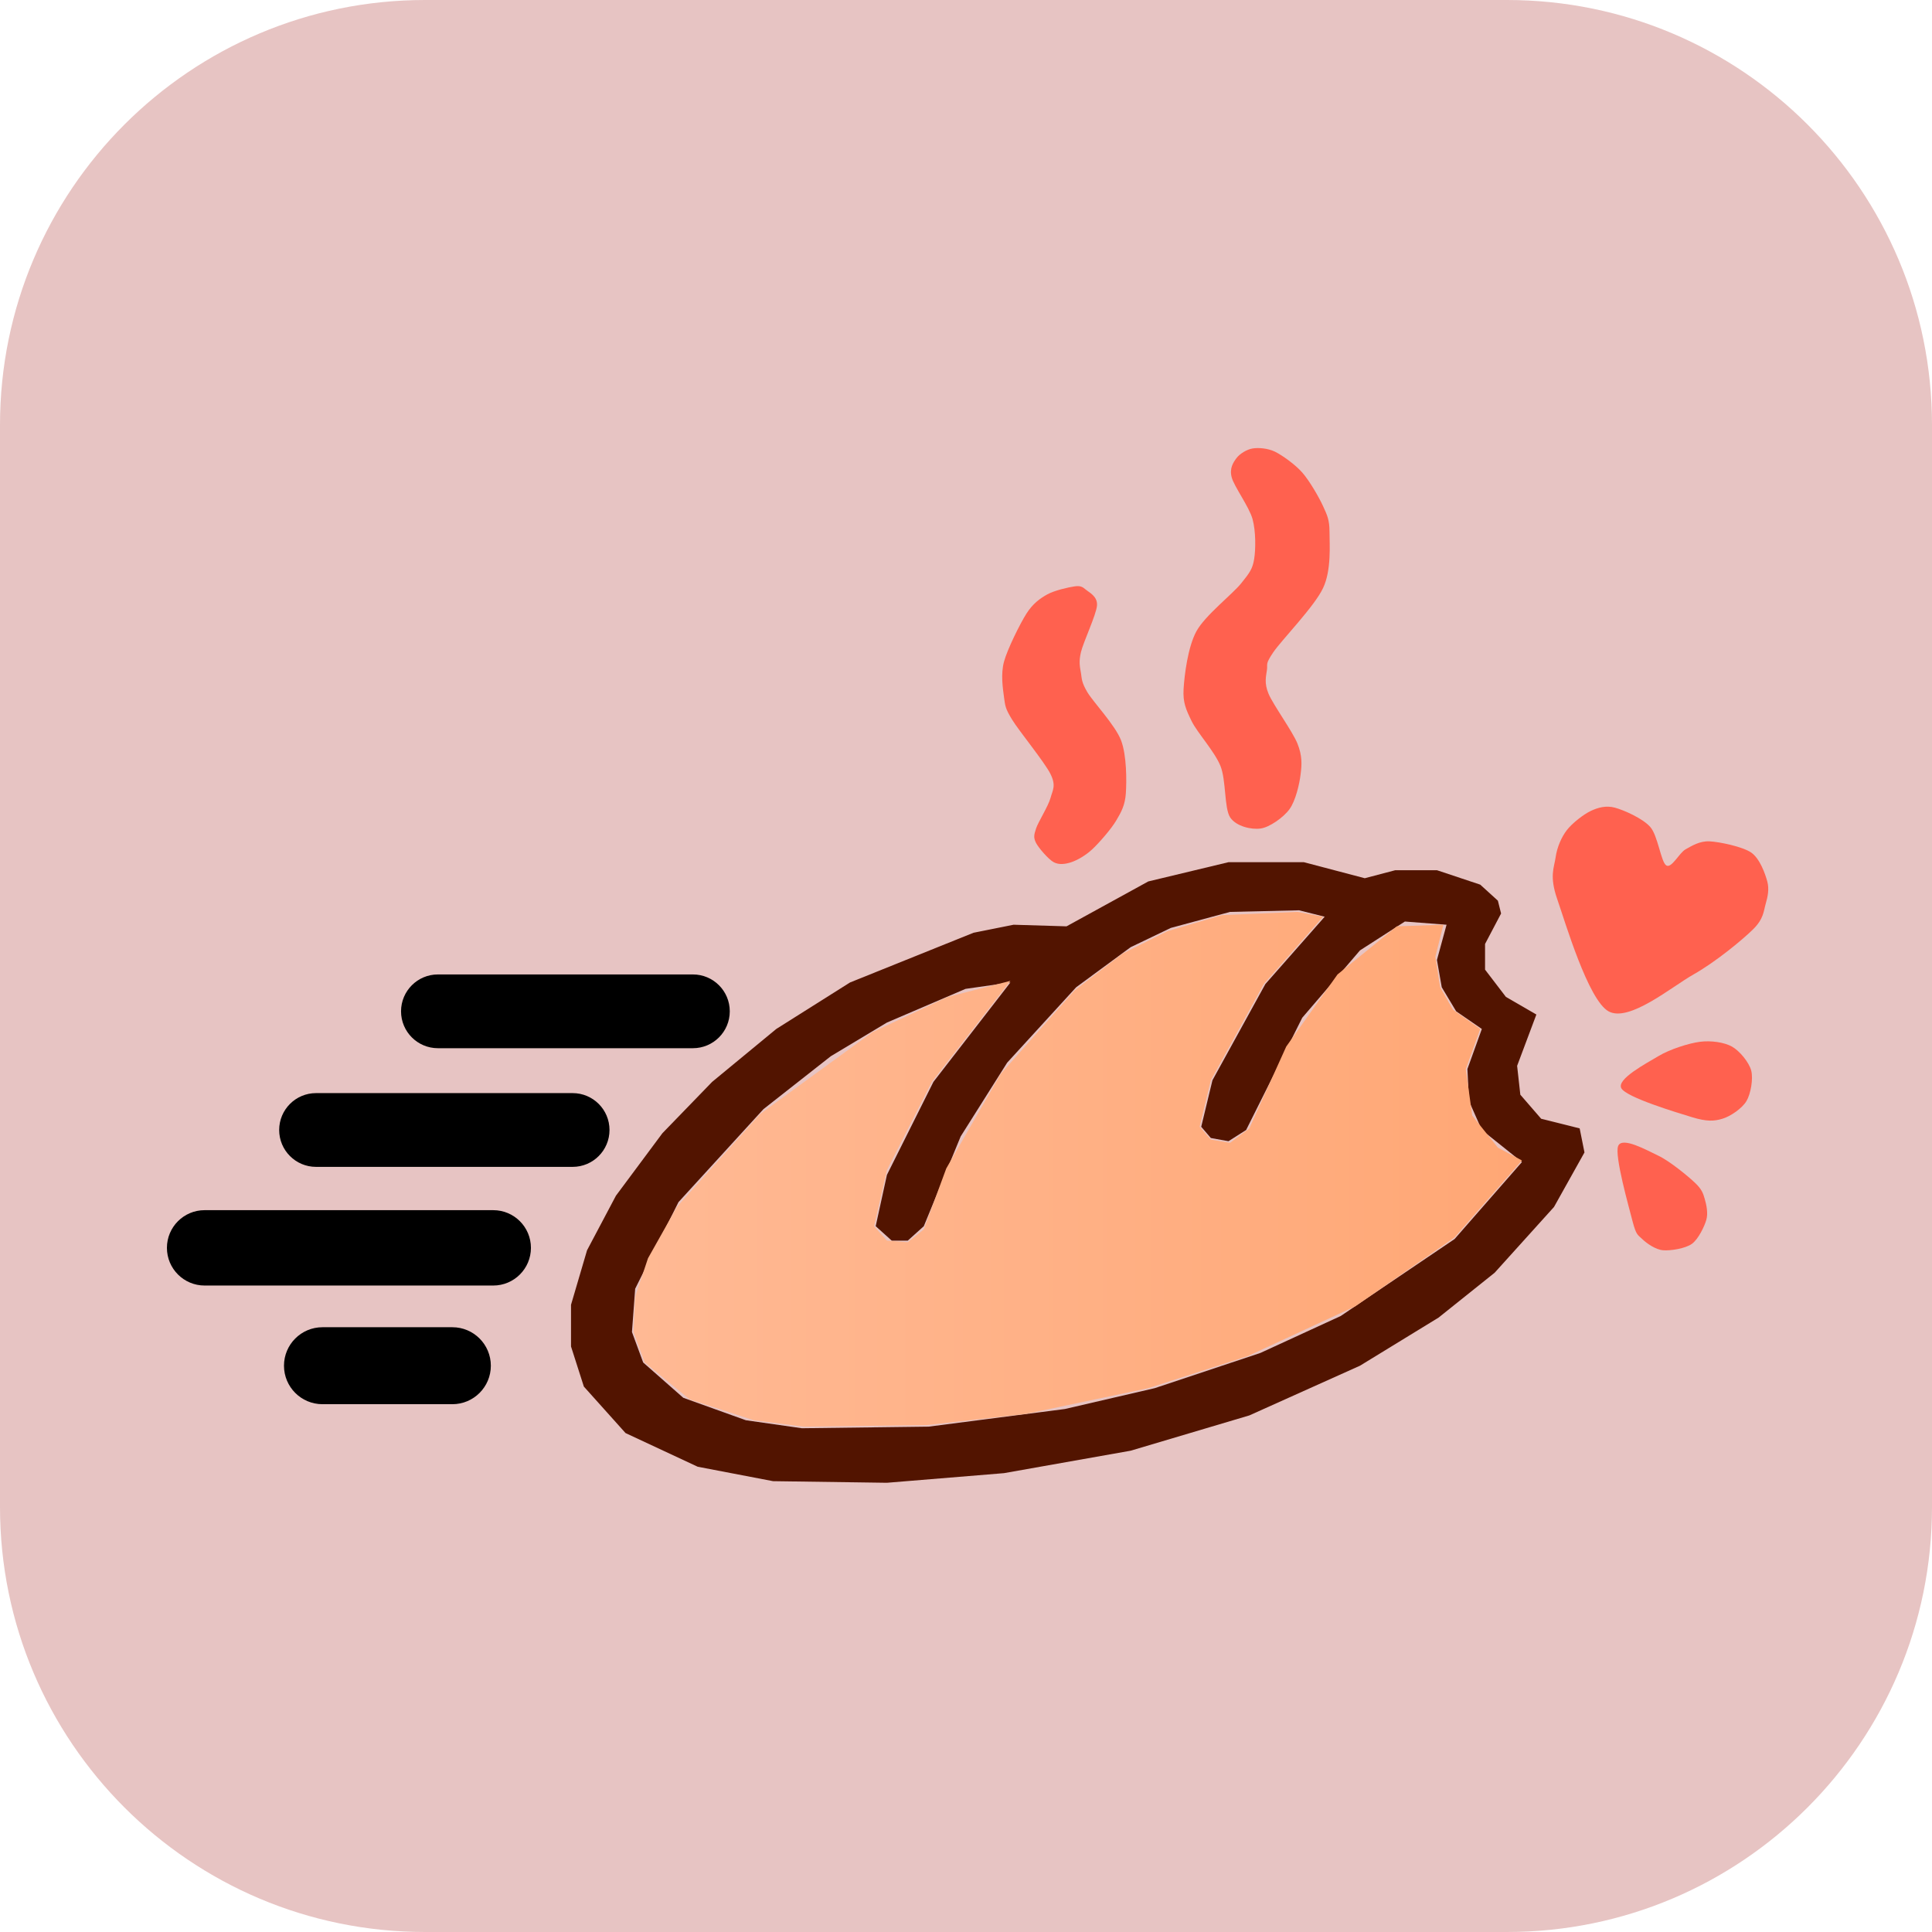
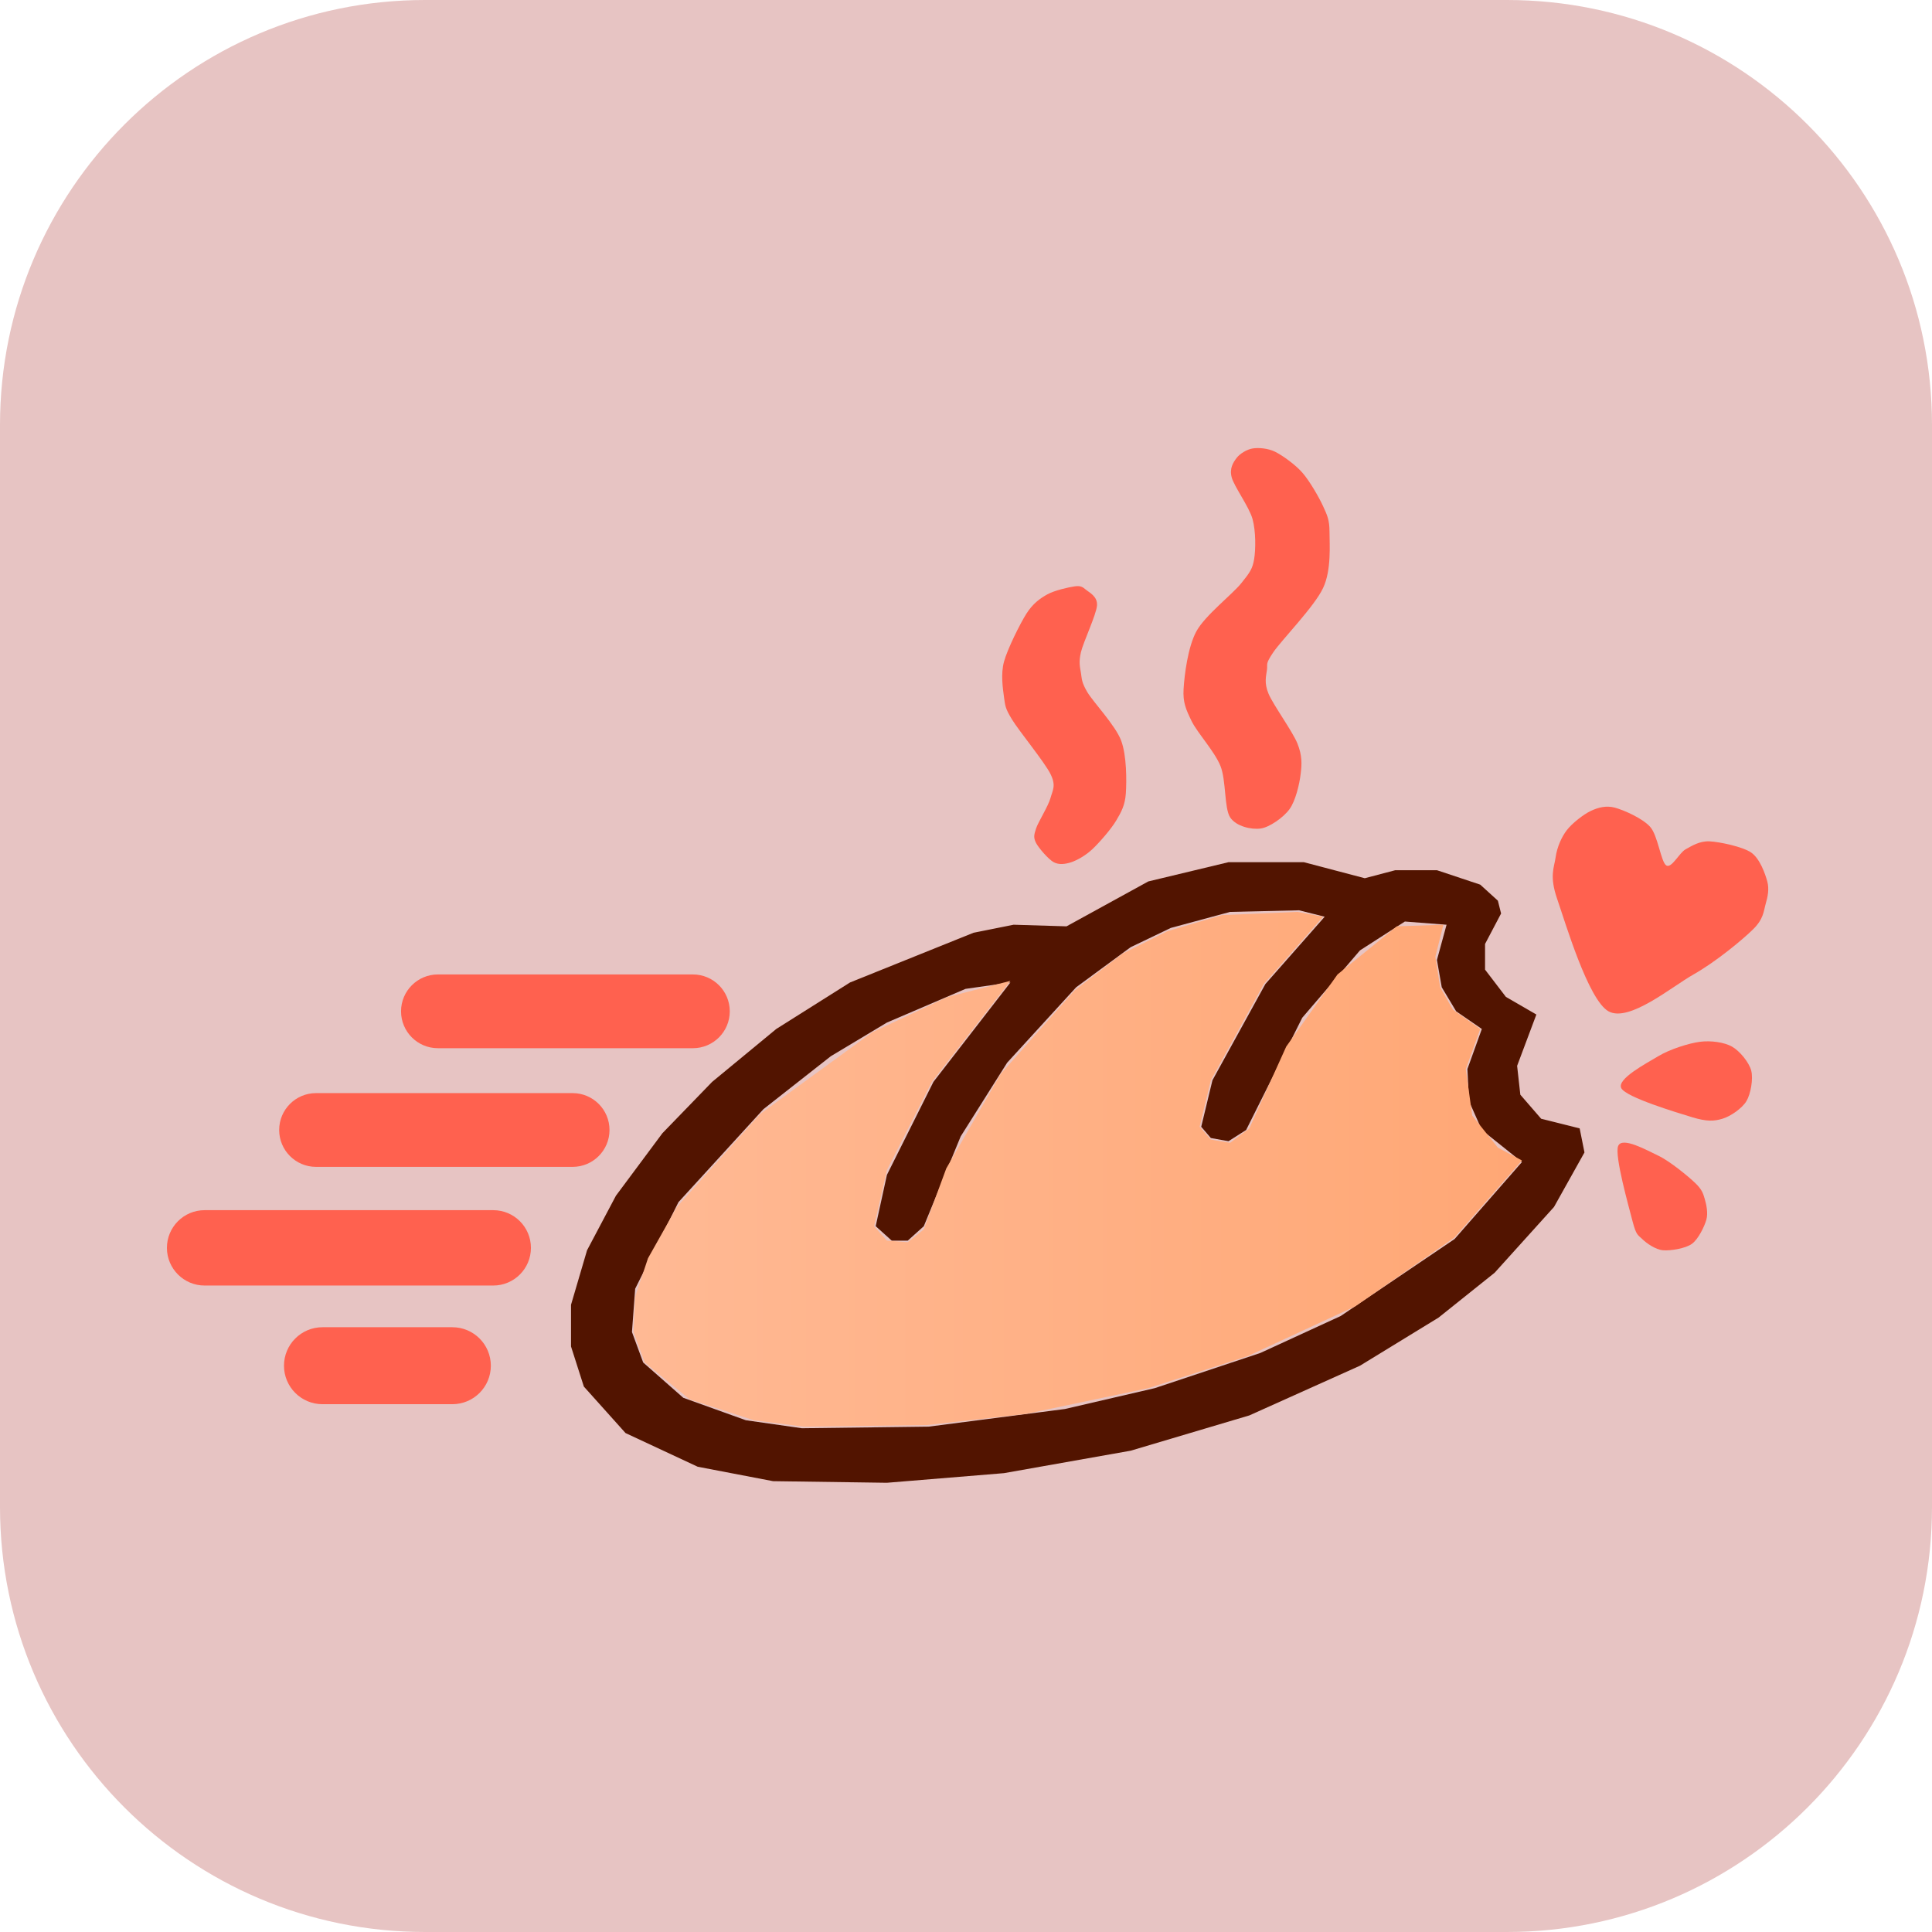
<svg xmlns="http://www.w3.org/2000/svg" viewBox="0 0 1000 1000" role="img" aria-label="Favicon Appadoka fundo rosé">
  <defs>
    <linearGradient id="pessego">
      <stop stop-color="#ffb994" />
      <stop offset="1" stop-color="#ffa775" />
    </linearGradient>
  </defs>
  <rect width="1000" height="1000" rx="220" fill="#e7c4c3" />
  <g transform="translate(-146 223) scale(0.83)">
    <g id="pao-original-e-elementos-aprovados">
      <path d="M1110,293 1099,283 1072,274 1046,274 1027,279 989,269 942,269 892,281 841,309 808,308 783,313 706,344 660,373 620,406 589,438 560,477 542,511 532,545 532,571 540,596 566,625 611,646 658,655 729,656 802,650 881,636 955,614 1024,583 1073,553 1108,525 1145,484 1164,450 1161,435 1137,429 1124,414 1122,396 1134,364 1115,353 1102,336 1102,320 1112,301Z M1078,308 1072,330 1075,347 1084,362 1100,373 1091,398 1092,418 1100,436 1125,456 1083,504 1012,552 962,575 896,597 840,610 755,621 676,622 641,617 602,603 577,581 570,562 572,535 599,481 652,423 694,390 729,369 778,348 806,344 758,406 729,464 722,496 732,505 742,505 752,496 775,440 804,394 847,347 881,322 906,310 943,300 986,299 1002,303 965,345 932,405 925,434 931,441 942,443 953,436 988,366 1024,324 1052,306Z" fill="#521400" fill-rule="evenodd" />
      <path d="M1076,308 1047,309 1010,339 978,384 955,435 943,444 931,442 924,434 931,405 964,345 1001,303 985,300 938,302 904,312 876,326 846,349 800,401 766,460 752,498 742,506 729,505 721,496 729,461 757,406 806,343 767,353 720,375 650,426 598,484 580,516 572,540 571,562 578,581 606,604 646,617 677,621 754,620 816,613 892,597 954,577 1021,546 1083,503 1125,455 1110,447 1094,427 1090,398 1099,373 1082,361 1074,347 1071,328Z" fill="url(#pessego)" />
-       <g id="linhas-aprovadas">
+       <g id="linhas-aprovadas" fill="#ff614f">
        <rect x="426" y="339" width="205" height="46" rx="23" />
        <rect x="350" y="413" width="206" height="46" rx="23" />
        <rect x="280" y="486" width="227" height="47" rx="23.5" />
        <rect x="353" y="559" width="129" height="48" rx="24" />
      </g>
      <g id="coracao-aprovado">
        <path d="M1268,263 C1262.6,259.3 1248.2,256.3 1242,256 C1235.8,255.7 1231,258.8 1227,261 C1223,263.3 1218.3,273.1 1215,271 C1211.7,268.9 1209.8,252.4 1205,247 C1200.2,241.6 1188.5,236.5 1183,235 C1177.5,233.5 1172.5,234.9 1168,237 C1163.5,239.1 1156.3,244.7 1153,249 C1149.7,253.3 1146.9,259.6 1146,266 C1145.1,272.4 1142,277.6 1147,292 C1152,306.4 1166.3,354.9 1179,362 C1191.8,369.1 1218.5,346.6 1232,339 C1245.5,331.4 1262.3,317.6 1269,311 C1275.8,304.4 1275.7,299.5 1277,295 C1278.3,290.5 1279.3,285.8 1278,281 C1276.7,276.2 1273.4,266.8 1268,263Z" fill="#ff614f" />
      </g>
      <g id="gotinhas-aprovadas">
        <path d="M1185,446 C1182.6,452.1 1191.8,484.3 1194,493 C1196.3,501.7 1197.2,501.3 1200,504 C1202.8,506.7 1208.3,510.6 1213,511 C1217.7,511.4 1227,509.9 1231,507 C1235,504.1 1238.8,496.2 1240,492 C1241.2,487.8 1240,482.4 1239,479 C1238,475.6 1237.3,473.1 1233,469 C1228.7,464.9 1217.2,455.4 1210,452 C1202.8,448.6 1187.4,439.9 1185,446Z" fill="#ff614f" />
        <path d="M1268,399 C1266.7,393.9 1260.8,386.7 1256,384 C1251.2,381.3 1242.9,380.1 1236,381 C1229.1,381.9 1217.3,385.6 1210,390 C1202.7,394.4 1183.8,404.3 1187,410 C1190.2,415.7 1221.5,425.1 1231,428 C1240.5,430.9 1244.9,430.5 1250,429 C1255.1,427.5 1262.3,422.5 1265,418 C1267.7,413.5 1269.3,404.1 1268,399Z" fill="#ff614f" />
      </g>
      <g id="vapor-aprovado">
        <path fill="#ff614f" d="M846,97 C842.4,97.5 833.5,99.5 829,102 C824.5,104.5 820,107.7 816,114 C812,120.3 804.1,136.2 802,144 C799.9,151.8 801.3,160.6 802,166 C802.8,171.4 802.6,172.8 807,180 C811.4,187.2 827.4,206.7 831,214 C834.6,221.3 832.4,223.9 831,229 C829.6,234.1 823.4,243.8 822,248 C820.6,252.2 820.4,253.8 822,257 C823.6,260.1 829.7,267.2 833,269 C836.3,270.8 840.4,270.2 844,269 C847.6,267.8 852.8,264.9 857,261 C861.2,257.1 868.9,248.3 872,243 C875.1,237.8 877.5,233.5 878,226 C878.5,218.5 878.6,202.4 875,193 C871.4,183.6 857.8,169.3 854,163 C850.3,156.7 850.6,154.8 850,151 C849.4,147.3 848.5,144.3 850,138 C851.5,131.7 859.5,114.8 860,109 C860.5,103.2 855.1,100.8 853,99 C850.9,97.2 849.6,96.5 846,97Z" />
        <path fill="#ff614f" d="M957,11 C953.4,11.6 949,14.3 947,17 C945,19.7 942.5,23.3 944,29 C945.5,34.7 954.9,47.4 957,55 C959.1,62.6 959,74 958,80 C957,86 955.4,88.3 950,95 C944.6,101.8 927.4,115.1 922,125 C916.6,134.9 914.5,152.6 914,161 C913.5,169.4 915.5,173.8 919,181 C922.5,188.2 933.4,200 937,209 C940.6,218 939.3,235.2 943,241 C946.8,246.8 956.5,248.8 962,248 C967.5,247.3 976.3,241.1 980,236 C983.8,230.9 986.3,220.2 987,214 C987.8,207.8 988,202.5 985,195 C982,187.5 969.9,170.9 967,164 C964.1,157.1 965.5,152.9 966,149 C966.5,145.1 964.8,145.7 970,138 C975.3,130.3 995.8,109.3 1001,98 C1006.3,86.8 1005,70.7 1005,63 C1005,55.4 1003.5,52.5 1001,47 C998.5,41.5 992.5,31.1 988,26 C983.5,20.9 975.6,15.3 971,13 C966.4,10.8 960.6,10.4 957,11Z" />
      </g>
    </g>
  </g>
</svg>
